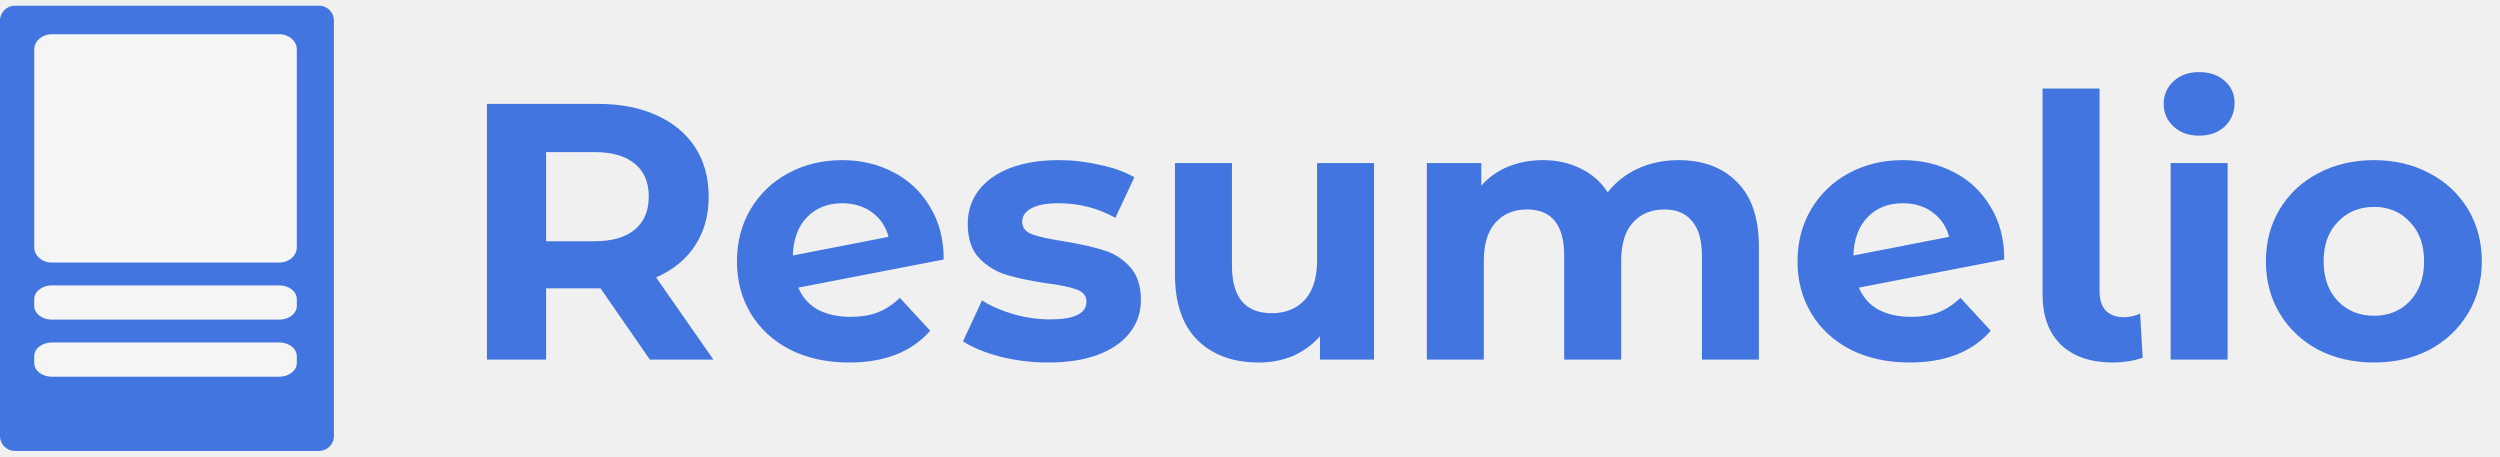
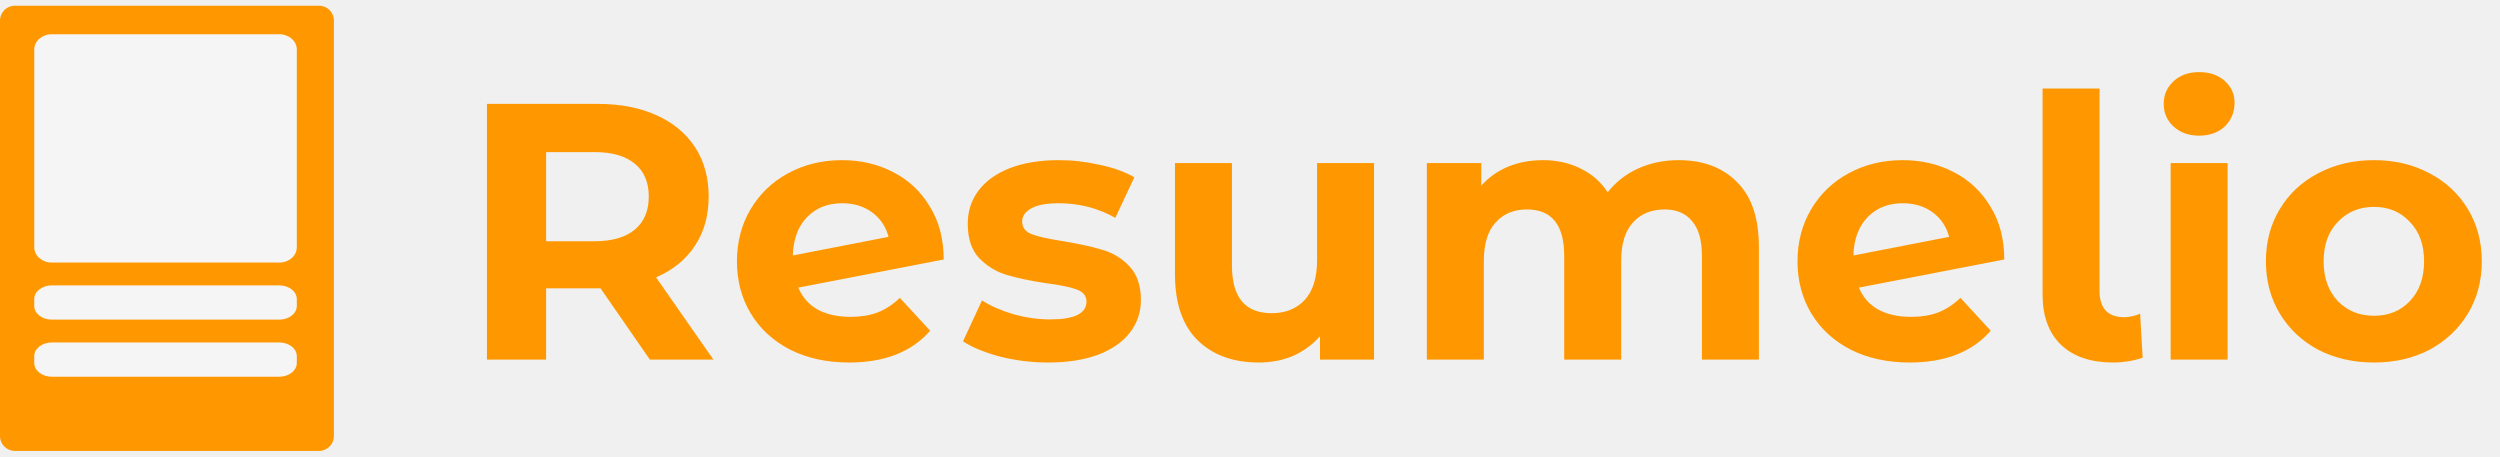
<svg xmlns="http://www.w3.org/2000/svg" preserveAspectRatio="xMidYMin slice" viewBox="0 0 219 40" fill="none">
  <g clip-path="url(#clip0_101_81)">
-     <path d="M27.95 0.5H1.3C0.582 0.5 0 1.082 0 1.8V38.2C0 38.918 0.582 39.5 1.3 39.5H27.95C28.668 39.5 29.25 38.918 29.25 38.2V1.8C29.25 1.082 28.668 0.5 27.95 0.5Z" fill="#4275e0" />
+     <path d="M27.95 0.5H1.3C0.582 0.5 0 1.082 0 1.8V38.2C0 38.918 0.582 39.5 1.3 39.5H27.95C28.668 39.5 29.25 38.918 29.25 38.2V1.8C29.25 1.082 28.668 0.5 27.95 0.5Z" fill="#FF9800" />
    <path d="M24.467 3H4.533C3.687 3 3 3.597 3 4.333V21.667C3 22.403 3.687 23 4.533 23H24.467C25.314 23 26 22.403 26 21.667V4.333C26 3.597 25.314 3 24.467 3Z" fill="#F5F5F5" />
    <path d="M24.467 25H4.533C3.687 25 3 25.537 3 26.2V26.8C3 27.463 3.687 28 4.533 28H24.467C25.314 28 26 27.463 26 26.8V26.2C26 25.537 25.314 25 24.467 25Z" fill="#F5F5F5" />
    <path d="M24.467 30H4.533C3.687 30 3 30.537 3 31.2V31.8C3 32.463 3.687 33 4.533 33H24.467C25.314 33 26 32.463 26 31.8V31.2C26 30.537 25.314 30 24.467 30Z" fill="#F5F5F5" />
  </g>
-   <path d="M56.928 31.5L52.608 25.26H52.352H47.84V31.5H42.656V9.1H52.352C54.336 9.1 56.053 9.431 57.504 10.092C58.976 10.753 60.107 11.692 60.896 12.908C61.685 14.124 62.08 15.564 62.08 17.228C62.08 18.892 61.675 20.332 60.864 21.548C60.075 22.743 58.944 23.66 57.472 24.3L62.496 31.5H56.928ZM56.832 17.228C56.832 15.969 56.427 15.009 55.616 14.348C54.805 13.665 53.621 13.324 52.064 13.324H47.84V21.132H52.064C53.621 21.132 54.805 20.791 55.616 20.108C56.427 19.425 56.832 18.465 56.832 17.228ZM74.507 27.756C75.403 27.756 76.193 27.628 76.875 27.372C77.579 27.095 78.23 26.668 78.827 26.092L81.483 28.972C79.862 30.828 77.494 31.756 74.379 31.756C72.438 31.756 70.721 31.383 69.227 30.636C67.734 29.868 66.582 28.812 65.771 27.468C64.961 26.124 64.555 24.599 64.555 22.892C64.555 21.207 64.95 19.692 65.739 18.348C66.55 16.983 67.649 15.927 69.035 15.18C70.443 14.412 72.022 14.028 73.771 14.028C75.414 14.028 76.907 14.38 78.251 15.084C79.595 15.767 80.662 16.769 81.451 18.092C82.262 19.393 82.667 20.94 82.667 22.732L69.931 25.196C70.294 26.049 70.859 26.689 71.627 27.116C72.417 27.543 73.377 27.756 74.507 27.756ZM73.771 17.804C72.513 17.804 71.489 18.209 70.699 19.02C69.91 19.831 69.494 20.951 69.451 22.38L77.835 20.748C77.601 19.852 77.121 19.137 76.395 18.604C75.67 18.071 74.795 17.804 73.771 17.804ZM91.815 31.756C90.385 31.756 88.988 31.585 87.623 31.244C86.257 30.881 85.169 30.433 84.359 29.9L86.023 26.316C86.791 26.807 87.719 27.212 88.807 27.532C89.895 27.831 90.961 27.98 92.007 27.98C94.119 27.98 95.175 27.457 95.175 26.412C95.175 25.921 94.887 25.569 94.311 25.356C93.735 25.143 92.849 24.961 91.655 24.812C90.247 24.599 89.084 24.353 88.167 24.076C87.249 23.799 86.449 23.308 85.767 22.604C85.105 21.9 84.775 20.897 84.775 19.596C84.775 18.508 85.084 17.548 85.703 16.716C86.343 15.863 87.26 15.201 88.455 14.732C89.671 14.263 91.1 14.028 92.743 14.028C93.959 14.028 95.164 14.167 96.359 14.444C97.575 14.7 98.577 15.063 99.367 15.532L97.703 19.084C96.188 18.231 94.535 17.804 92.743 17.804C91.676 17.804 90.876 17.953 90.343 18.252C89.809 18.551 89.543 18.935 89.543 19.404C89.543 19.937 89.831 20.311 90.407 20.524C90.983 20.737 91.9 20.94 93.159 21.132C94.567 21.367 95.719 21.623 96.615 21.9C97.511 22.156 98.289 22.636 98.951 23.34C99.612 24.044 99.943 25.025 99.943 26.284C99.943 27.351 99.623 28.3 98.983 29.132C98.343 29.964 97.404 30.615 96.167 31.084C94.951 31.532 93.5 31.756 91.815 31.756ZM120.367 14.284V31.5H115.631V29.452C114.969 30.199 114.18 30.775 113.263 31.18C112.345 31.564 111.353 31.756 110.287 31.756C108.025 31.756 106.233 31.105 104.911 29.804C103.588 28.503 102.927 26.572 102.927 24.012V14.284H107.919V23.276C107.919 26.049 109.081 27.436 111.407 27.436C112.601 27.436 113.561 27.052 114.287 26.284C115.012 25.495 115.375 24.332 115.375 22.796V14.284H120.367ZM147.04 14.028C149.194 14.028 150.901 14.668 152.16 15.948C153.44 17.207 154.08 19.105 154.08 21.644V31.5H149.088V22.412C149.088 21.047 148.8 20.033 148.224 19.372C147.669 18.689 146.869 18.348 145.824 18.348C144.65 18.348 143.722 18.732 143.04 19.5C142.357 20.247 142.016 21.367 142.016 22.86V31.5H137.024V22.412C137.024 19.703 135.936 18.348 133.76 18.348C132.608 18.348 131.69 18.732 131.008 19.5C130.325 20.247 129.984 21.367 129.984 22.86V31.5H124.992V14.284H129.76V16.268C130.4 15.543 131.178 14.988 132.095 14.604C133.034 14.22 134.058 14.028 135.168 14.028C136.384 14.028 137.482 14.273 138.464 14.764C139.445 15.233 140.234 15.927 140.832 16.844C141.536 15.948 142.421 15.255 143.488 14.764C144.576 14.273 145.76 14.028 147.04 14.028ZM167.414 27.756C168.31 27.756 169.099 27.628 169.782 27.372C170.486 27.095 171.136 26.668 171.734 26.092L174.39 28.972C172.768 30.828 170.4 31.756 167.286 31.756C165.344 31.756 163.627 31.383 162.134 30.636C160.64 29.868 159.488 28.812 158.678 27.468C157.867 26.124 157.462 24.599 157.462 22.892C157.462 21.207 157.856 19.692 158.646 18.348C159.456 16.983 160.555 15.927 161.942 15.18C163.35 14.412 164.928 14.028 166.678 14.028C168.32 14.028 169.814 14.38 171.158 15.084C172.502 15.767 173.568 16.769 174.358 18.092C175.168 19.393 175.574 20.94 175.574 22.732L162.838 25.196C163.2 26.049 163.766 26.689 164.534 27.116C165.323 27.543 166.283 27.756 167.414 27.756ZM166.678 17.804C165.419 17.804 164.395 18.209 163.606 19.02C162.816 19.831 162.4 20.951 162.358 22.38L170.742 20.748C170.507 19.852 170.027 19.137 169.302 18.604C168.576 18.071 167.702 17.804 166.678 17.804ZM185.105 31.756C183.164 31.756 181.649 31.244 180.561 30.22C179.473 29.175 178.929 27.703 178.929 25.804V7.756H183.921V25.516C183.921 26.241 184.102 26.807 184.465 27.212C184.849 27.596 185.382 27.788 186.065 27.788C186.321 27.788 186.577 27.756 186.833 27.692C187.11 27.628 187.324 27.553 187.473 27.468L187.697 31.34C186.865 31.617 186.001 31.756 185.105 31.756ZM190.148 14.284H195.14V31.5H190.148V14.284ZM192.644 11.884C191.726 11.884 190.98 11.617 190.404 11.084C189.828 10.551 189.54 9.889 189.54 9.1C189.54 8.311 189.828 7.649 190.404 7.116C190.98 6.583 191.726 6.316 192.644 6.316C193.561 6.316 194.308 6.572 194.884 7.084C195.46 7.596 195.748 8.236 195.748 9.004C195.748 9.836 195.46 10.529 194.884 11.084C194.308 11.617 193.561 11.884 192.644 11.884ZM207.965 31.756C206.151 31.756 204.519 31.383 203.069 30.636C201.639 29.868 200.519 28.812 199.709 27.468C198.898 26.124 198.493 24.599 198.493 22.892C198.493 21.185 198.898 19.66 199.709 18.316C200.519 16.972 201.639 15.927 203.069 15.18C204.519 14.412 206.151 14.028 207.965 14.028C209.778 14.028 211.399 14.412 212.829 15.18C214.258 15.927 215.378 16.972 216.189 18.316C216.999 19.66 217.405 21.185 217.405 22.892C217.405 24.599 216.999 26.124 216.189 27.468C215.378 28.812 214.258 29.868 212.829 30.636C211.399 31.383 209.778 31.756 207.965 31.756ZM207.965 27.66C209.245 27.66 210.29 27.233 211.101 26.38C211.933 25.505 212.349 24.343 212.349 22.892C212.349 21.441 211.933 20.289 211.101 19.436C210.29 18.561 209.245 18.124 207.965 18.124C206.685 18.124 205.629 18.561 204.797 19.436C203.965 20.289 203.549 21.441 203.549 22.892C203.549 24.343 203.965 25.505 204.797 26.38C205.629 27.233 206.685 27.66 207.965 27.66Z" fill="#4275e0" />
+   <path d="M56.928 31.5L52.608 25.26H52.352H47.84V31.5H42.656V9.1H52.352C54.336 9.1 56.053 9.431 57.504 10.092C58.976 10.753 60.107 11.692 60.896 12.908C61.685 14.124 62.08 15.564 62.08 17.228C62.08 18.892 61.675 20.332 60.864 21.548C60.075 22.743 58.944 23.66 57.472 24.3L62.496 31.5H56.928ZM56.832 17.228C56.832 15.969 56.427 15.009 55.616 14.348C54.805 13.665 53.621 13.324 52.064 13.324H47.84V21.132H52.064C53.621 21.132 54.805 20.791 55.616 20.108C56.427 19.425 56.832 18.465 56.832 17.228ZM74.507 27.756C75.403 27.756 76.193 27.628 76.875 27.372C77.579 27.095 78.23 26.668 78.827 26.092L81.483 28.972C79.862 30.828 77.494 31.756 74.379 31.756C72.438 31.756 70.721 31.383 69.227 30.636C67.734 29.868 66.582 28.812 65.771 27.468C64.961 26.124 64.555 24.599 64.555 22.892C64.555 21.207 64.95 19.692 65.739 18.348C66.55 16.983 67.649 15.927 69.035 15.18C70.443 14.412 72.022 14.028 73.771 14.028C75.414 14.028 76.907 14.38 78.251 15.084C79.595 15.767 80.662 16.769 81.451 18.092C82.262 19.393 82.667 20.94 82.667 22.732L69.931 25.196C70.294 26.049 70.859 26.689 71.627 27.116C72.417 27.543 73.377 27.756 74.507 27.756ZM73.771 17.804C72.513 17.804 71.489 18.209 70.699 19.02C69.91 19.831 69.494 20.951 69.451 22.38L77.835 20.748C77.601 19.852 77.121 19.137 76.395 18.604C75.67 18.071 74.795 17.804 73.771 17.804ZM91.815 31.756C90.385 31.756 88.988 31.585 87.623 31.244C86.257 30.881 85.169 30.433 84.359 29.9L86.023 26.316C86.791 26.807 87.719 27.212 88.807 27.532C89.895 27.831 90.961 27.98 92.007 27.98C94.119 27.98 95.175 27.457 95.175 26.412C95.175 25.921 94.887 25.569 94.311 25.356C93.735 25.143 92.849 24.961 91.655 24.812C90.247 24.599 89.084 24.353 88.167 24.076C87.249 23.799 86.449 23.308 85.767 22.604C85.105 21.9 84.775 20.897 84.775 19.596C84.775 18.508 85.084 17.548 85.703 16.716C86.343 15.863 87.26 15.201 88.455 14.732C89.671 14.263 91.1 14.028 92.743 14.028C93.959 14.028 95.164 14.167 96.359 14.444C97.575 14.7 98.577 15.063 99.367 15.532L97.703 19.084C96.188 18.231 94.535 17.804 92.743 17.804C91.676 17.804 90.876 17.953 90.343 18.252C89.809 18.551 89.543 18.935 89.543 19.404C89.543 19.937 89.831 20.311 90.407 20.524C90.983 20.737 91.9 20.94 93.159 21.132C94.567 21.367 95.719 21.623 96.615 21.9C97.511 22.156 98.289 22.636 98.951 23.34C99.612 24.044 99.943 25.025 99.943 26.284C99.943 27.351 99.623 28.3 98.983 29.132C98.343 29.964 97.404 30.615 96.167 31.084C94.951 31.532 93.5 31.756 91.815 31.756ZM120.367 14.284V31.5H115.631V29.452C114.969 30.199 114.18 30.775 113.263 31.18C112.345 31.564 111.353 31.756 110.287 31.756C108.025 31.756 106.233 31.105 104.911 29.804C103.588 28.503 102.927 26.572 102.927 24.012V14.284H107.919V23.276C107.919 26.049 109.081 27.436 111.407 27.436C112.601 27.436 113.561 27.052 114.287 26.284C115.012 25.495 115.375 24.332 115.375 22.796V14.284H120.367ZM147.04 14.028C149.194 14.028 150.901 14.668 152.16 15.948C153.44 17.207 154.08 19.105 154.08 21.644V31.5H149.088V22.412C149.088 21.047 148.8 20.033 148.224 19.372C147.669 18.689 146.869 18.348 145.824 18.348C144.65 18.348 143.722 18.732 143.04 19.5C142.357 20.247 142.016 21.367 142.016 22.86V31.5H137.024V22.412C137.024 19.703 135.936 18.348 133.76 18.348C132.608 18.348 131.69 18.732 131.008 19.5C130.325 20.247 129.984 21.367 129.984 22.86V31.5H124.992V14.284H129.76V16.268C130.4 15.543 131.178 14.988 132.095 14.604C133.034 14.22 134.058 14.028 135.168 14.028C136.384 14.028 137.482 14.273 138.464 14.764C139.445 15.233 140.234 15.927 140.832 16.844C141.536 15.948 142.421 15.255 143.488 14.764C144.576 14.273 145.76 14.028 147.04 14.028ZM167.414 27.756C168.31 27.756 169.099 27.628 169.782 27.372C170.486 27.095 171.136 26.668 171.734 26.092L174.39 28.972C172.768 30.828 170.4 31.756 167.286 31.756C165.344 31.756 163.627 31.383 162.134 30.636C160.64 29.868 159.488 28.812 158.678 27.468C157.867 26.124 157.462 24.599 157.462 22.892C157.462 21.207 157.856 19.692 158.646 18.348C159.456 16.983 160.555 15.927 161.942 15.18C163.35 14.412 164.928 14.028 166.678 14.028C168.32 14.028 169.814 14.38 171.158 15.084C172.502 15.767 173.568 16.769 174.358 18.092C175.168 19.393 175.574 20.94 175.574 22.732L162.838 25.196C163.2 26.049 163.766 26.689 164.534 27.116C165.323 27.543 166.283 27.756 167.414 27.756ZM166.678 17.804C165.419 17.804 164.395 18.209 163.606 19.02C162.816 19.831 162.4 20.951 162.358 22.38L170.742 20.748C170.507 19.852 170.027 19.137 169.302 18.604C168.576 18.071 167.702 17.804 166.678 17.804ZM185.105 31.756C183.164 31.756 181.649 31.244 180.561 30.22C179.473 29.175 178.929 27.703 178.929 25.804V7.756H183.921V25.516C183.921 26.241 184.102 26.807 184.465 27.212C184.849 27.596 185.382 27.788 186.065 27.788C186.321 27.788 186.577 27.756 186.833 27.692C187.11 27.628 187.324 27.553 187.473 27.468L187.697 31.34C186.865 31.617 186.001 31.756 185.105 31.756ZM190.148 14.284H195.14V31.5H190.148V14.284ZM192.644 11.884C191.726 11.884 190.98 11.617 190.404 11.084C189.828 10.551 189.54 9.889 189.54 9.1C189.54 8.311 189.828 7.649 190.404 7.116C190.98 6.583 191.726 6.316 192.644 6.316C193.561 6.316 194.308 6.572 194.884 7.084C195.46 7.596 195.748 8.236 195.748 9.004C195.748 9.836 195.46 10.529 194.884 11.084C194.308 11.617 193.561 11.884 192.644 11.884ZM207.965 31.756C206.151 31.756 204.519 31.383 203.069 30.636C201.639 29.868 200.519 28.812 199.709 27.468C198.898 26.124 198.493 24.599 198.493 22.892C198.493 21.185 198.898 19.66 199.709 18.316C200.519 16.972 201.639 15.927 203.069 15.18C204.519 14.412 206.151 14.028 207.965 14.028C209.778 14.028 211.399 14.412 212.829 15.18C214.258 15.927 215.378 16.972 216.189 18.316C216.999 19.66 217.405 21.185 217.405 22.892C217.405 24.599 216.999 26.124 216.189 27.468C215.378 28.812 214.258 29.868 212.829 30.636C211.399 31.383 209.778 31.756 207.965 31.756ZM207.965 27.66C209.245 27.66 210.29 27.233 211.101 26.38C211.933 25.505 212.349 24.343 212.349 22.892C212.349 21.441 211.933 20.289 211.101 19.436C210.29 18.561 209.245 18.124 207.965 18.124C206.685 18.124 205.629 18.561 204.797 19.436C203.965 20.289 203.549 21.441 203.549 22.892C203.549 24.343 203.965 25.505 204.797 26.38C205.629 27.233 206.685 27.66 207.965 27.66Z" fill="#FF9800" />
  <defs>
    <clipPath id="clip0_101_81">
      <rect width="30" height="39" fill="white" transform="translate(0 0.5)" />
    </clipPath>
  </defs>
</svg>
